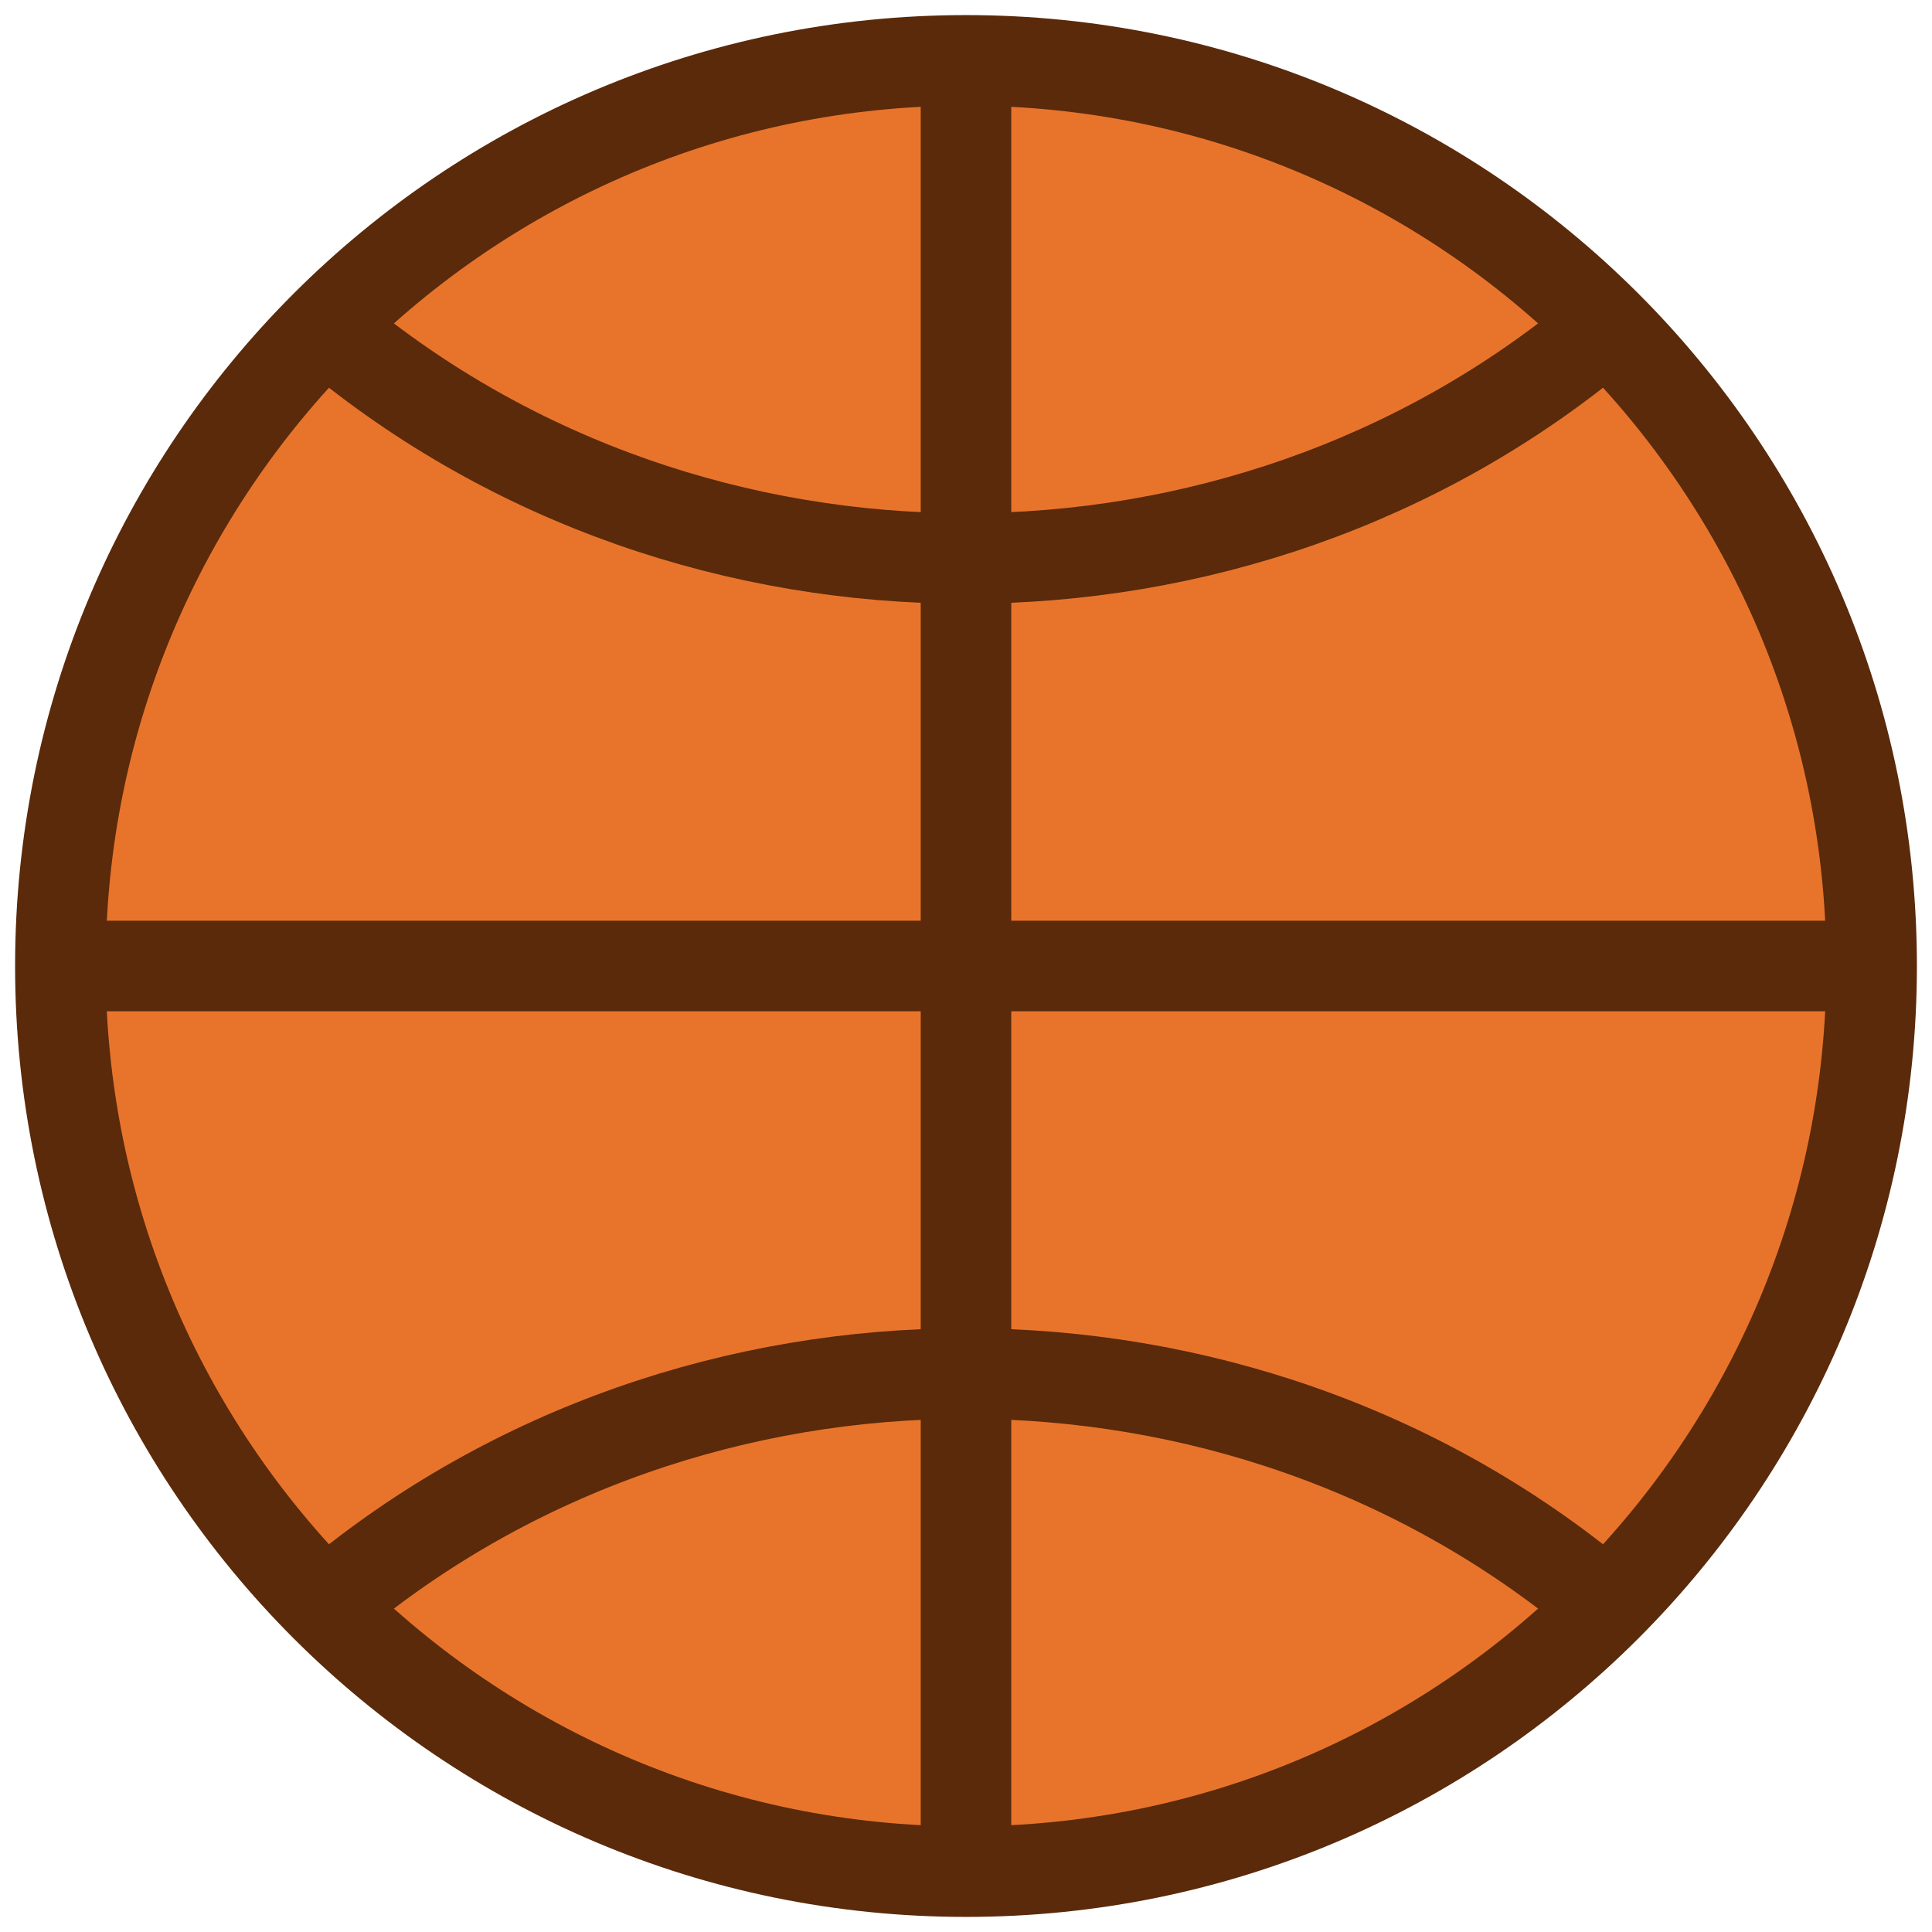
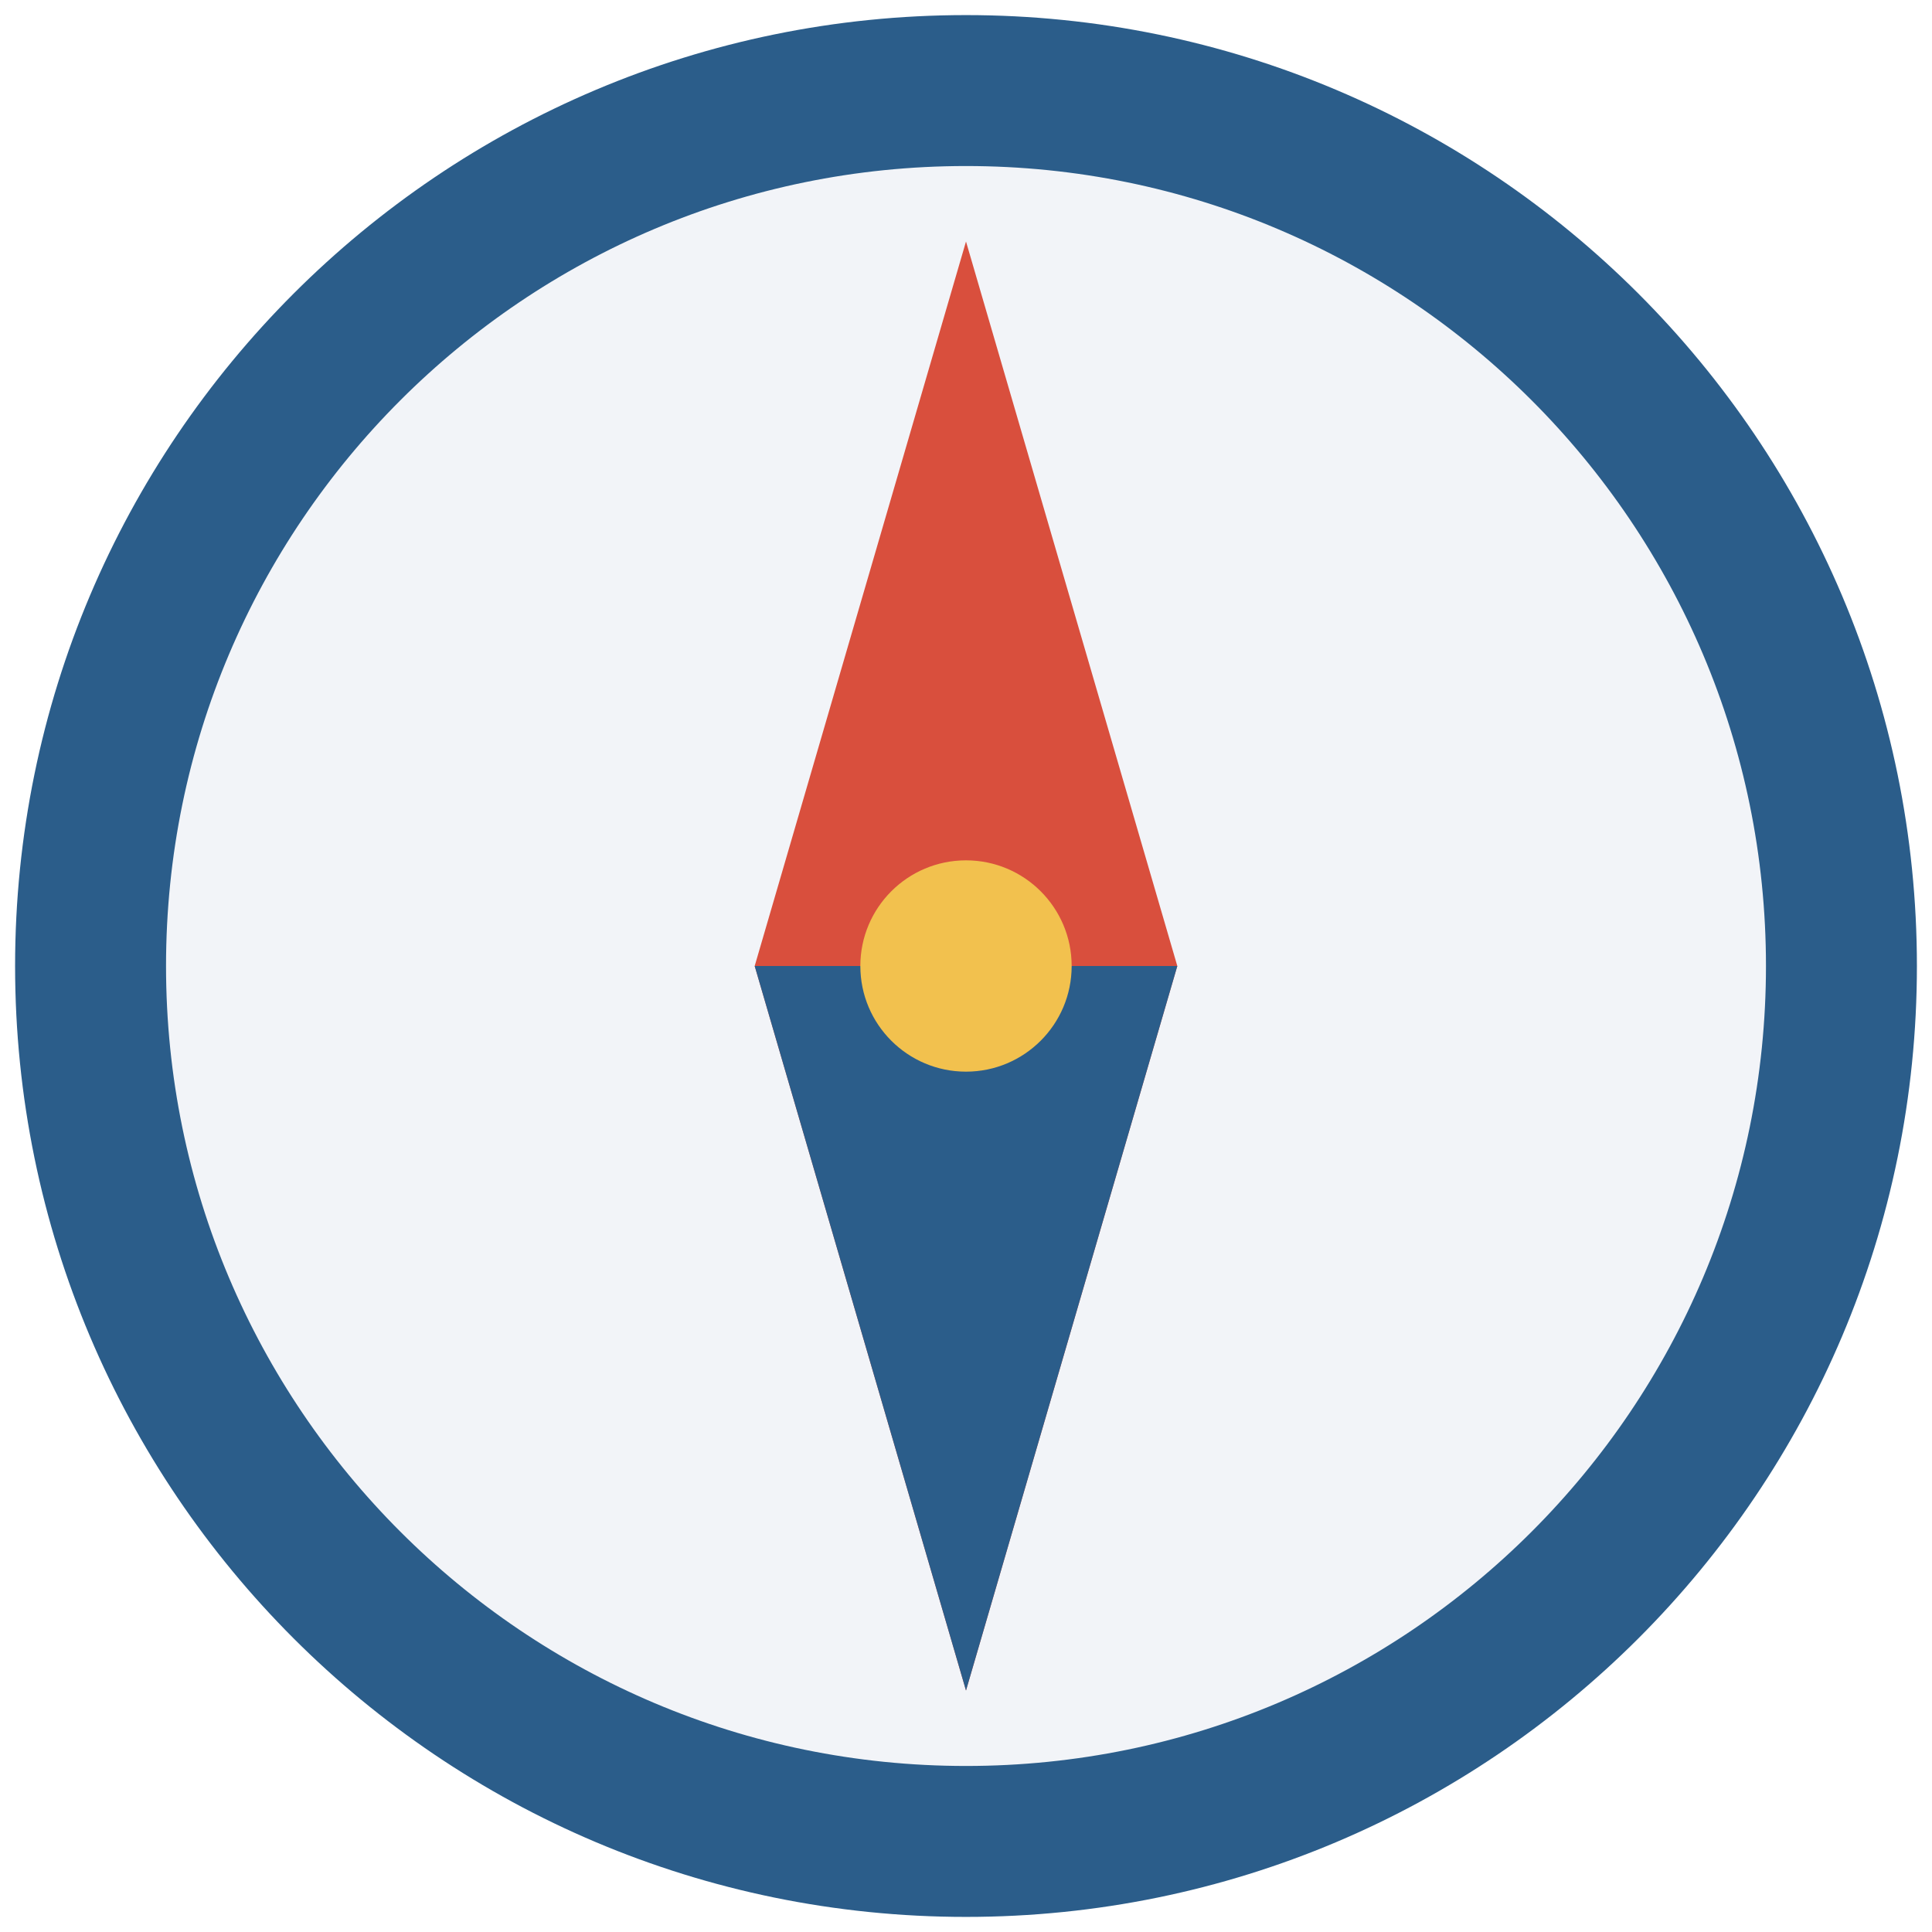
<svg xmlns="http://www.w3.org/2000/svg" viewBox="0 0 64 64">
-   <circle cx="32" cy="32" r="30" fill="#e8742c" stroke="#5a2a0a" stroke-width="3" />
-   <path d="M32 2v60M2 32h60M11 11c12 10 30 10 42 0M11 53c12-10 30-10 42 0" fill="none" stroke="#5a2a0a" stroke-width="3" />
+   <circle cx="32" cy="32" r="29" fill="#f2f4f8" stroke="#2b5d8a" stroke-width="5" />
+   <path d="M32 8l7 24-7 24-7-24z" fill="#d94f3d" />
+   <path d="M32 56l-7-24h14z" fill="#2b5d8a" />
+   <circle cx="32" cy="32" r="3.5" fill="#f2c14e" />
</svg>
